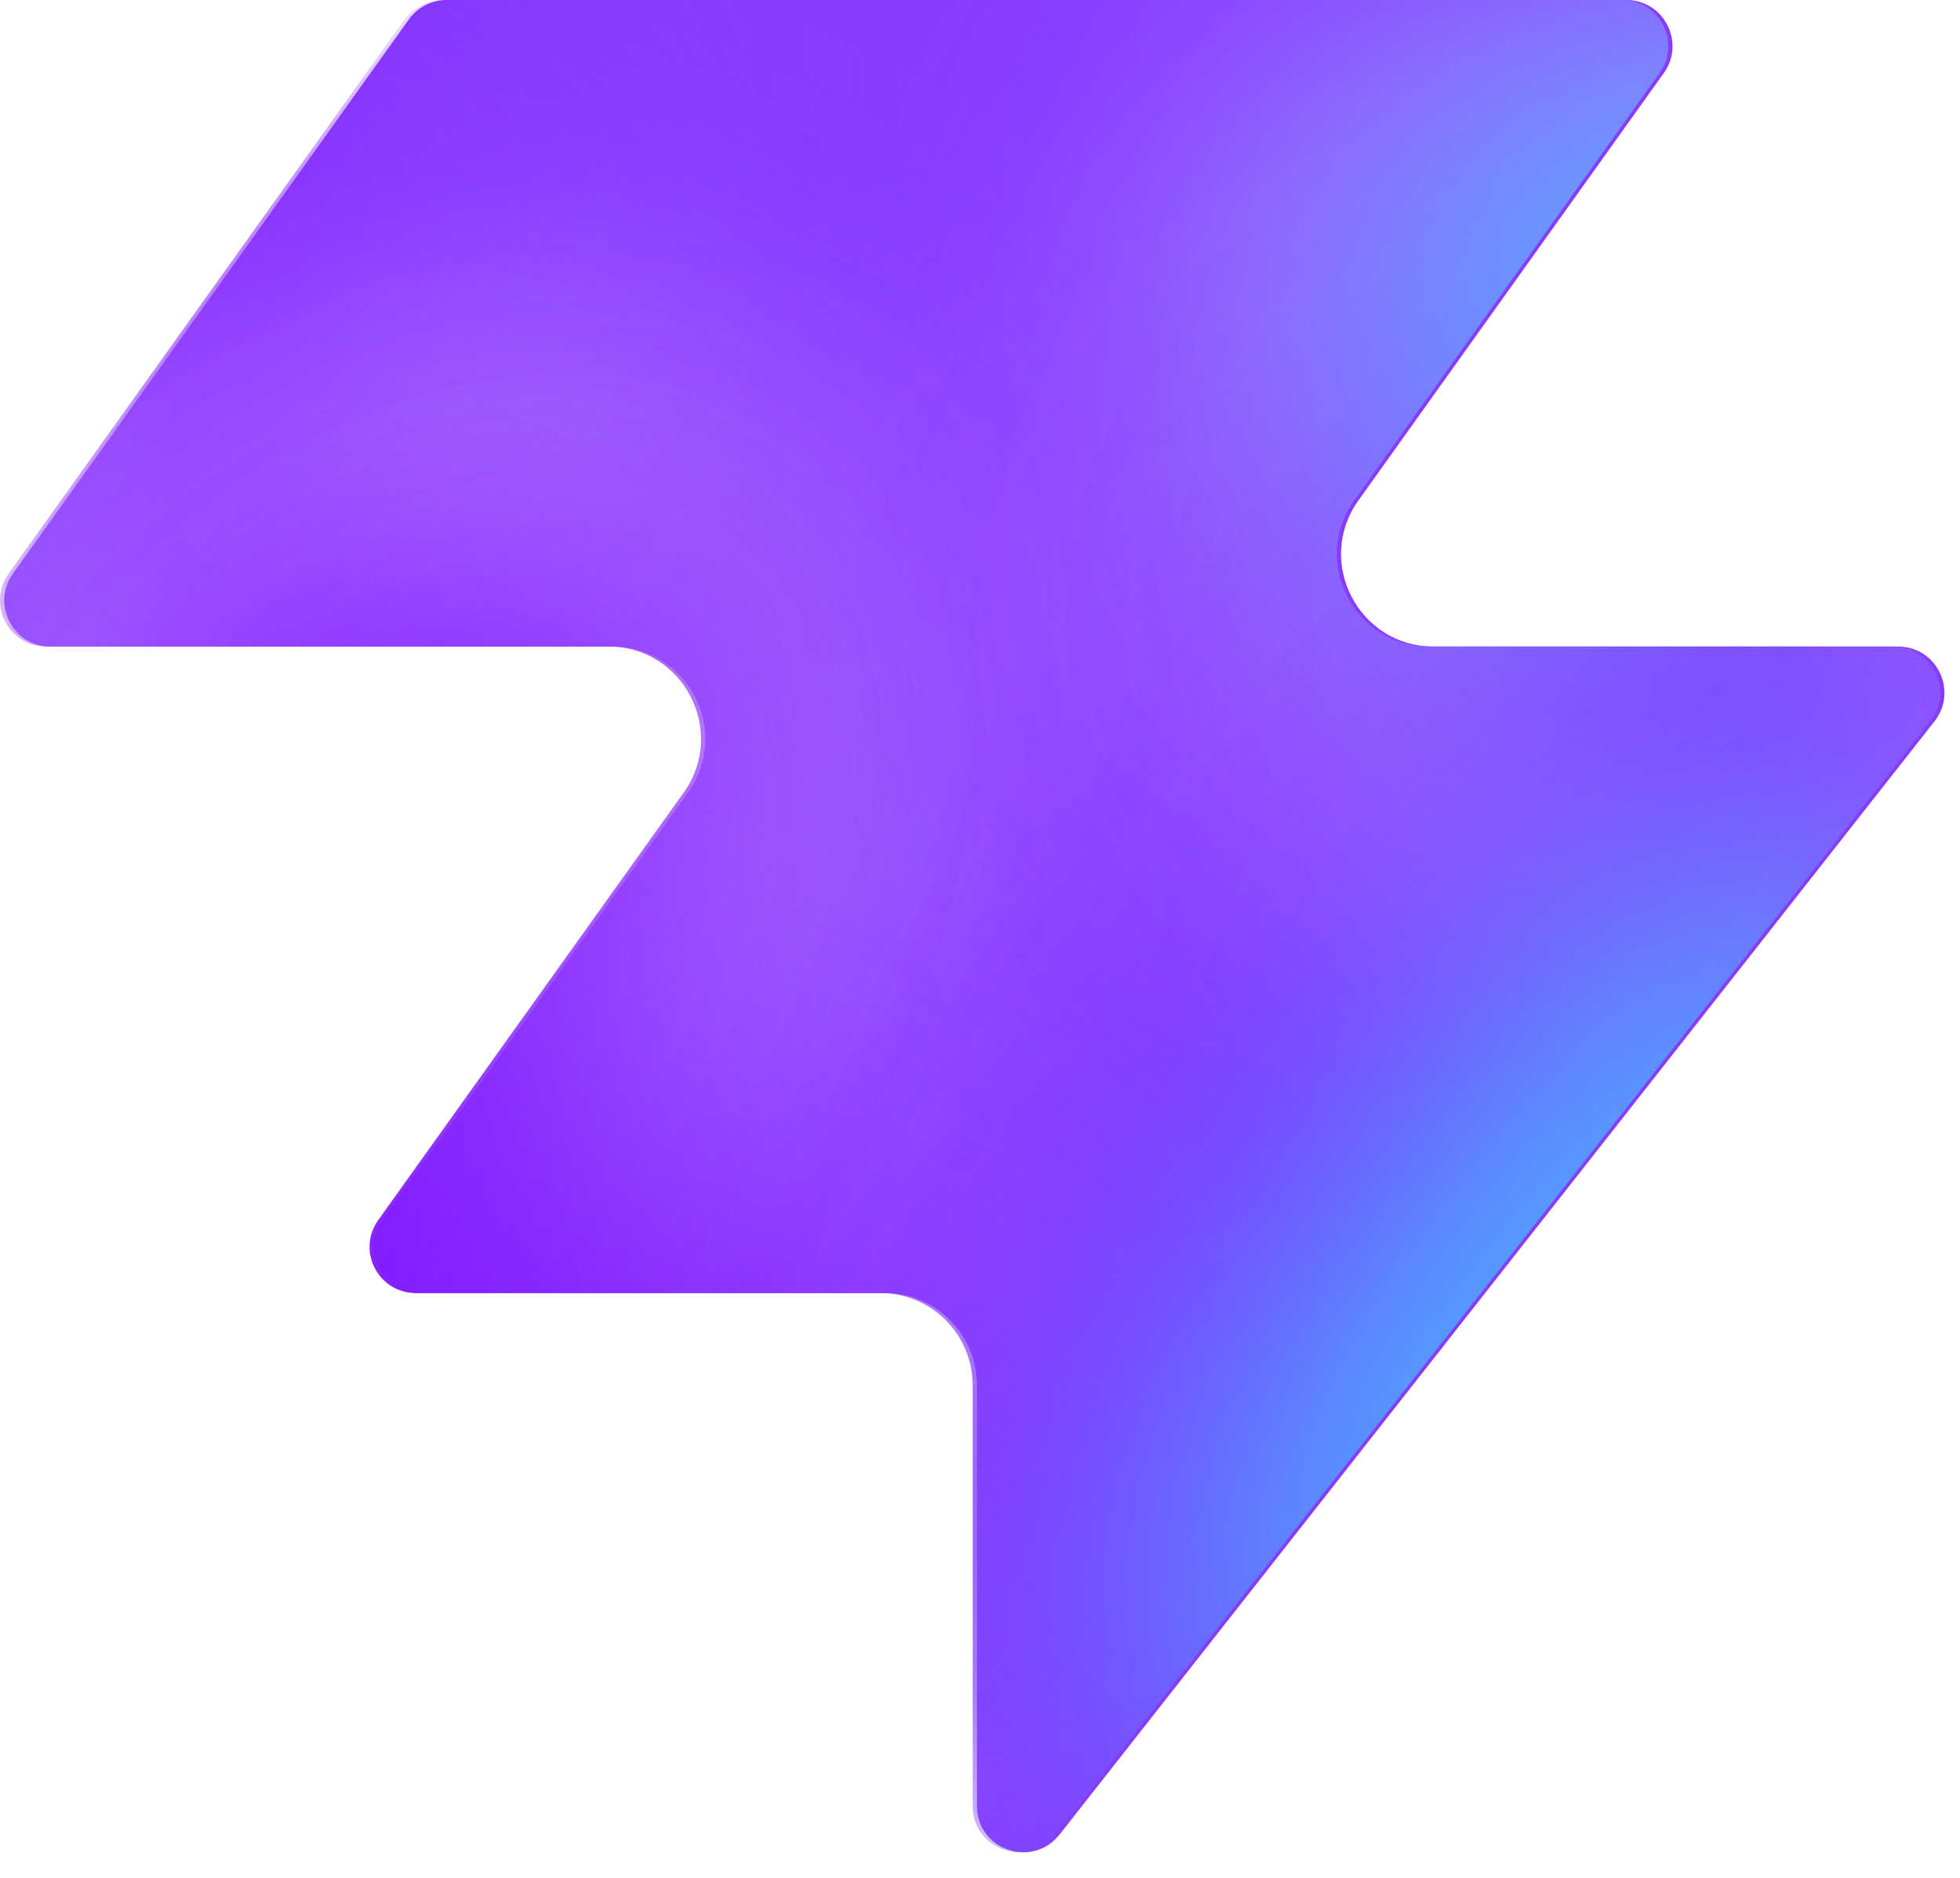
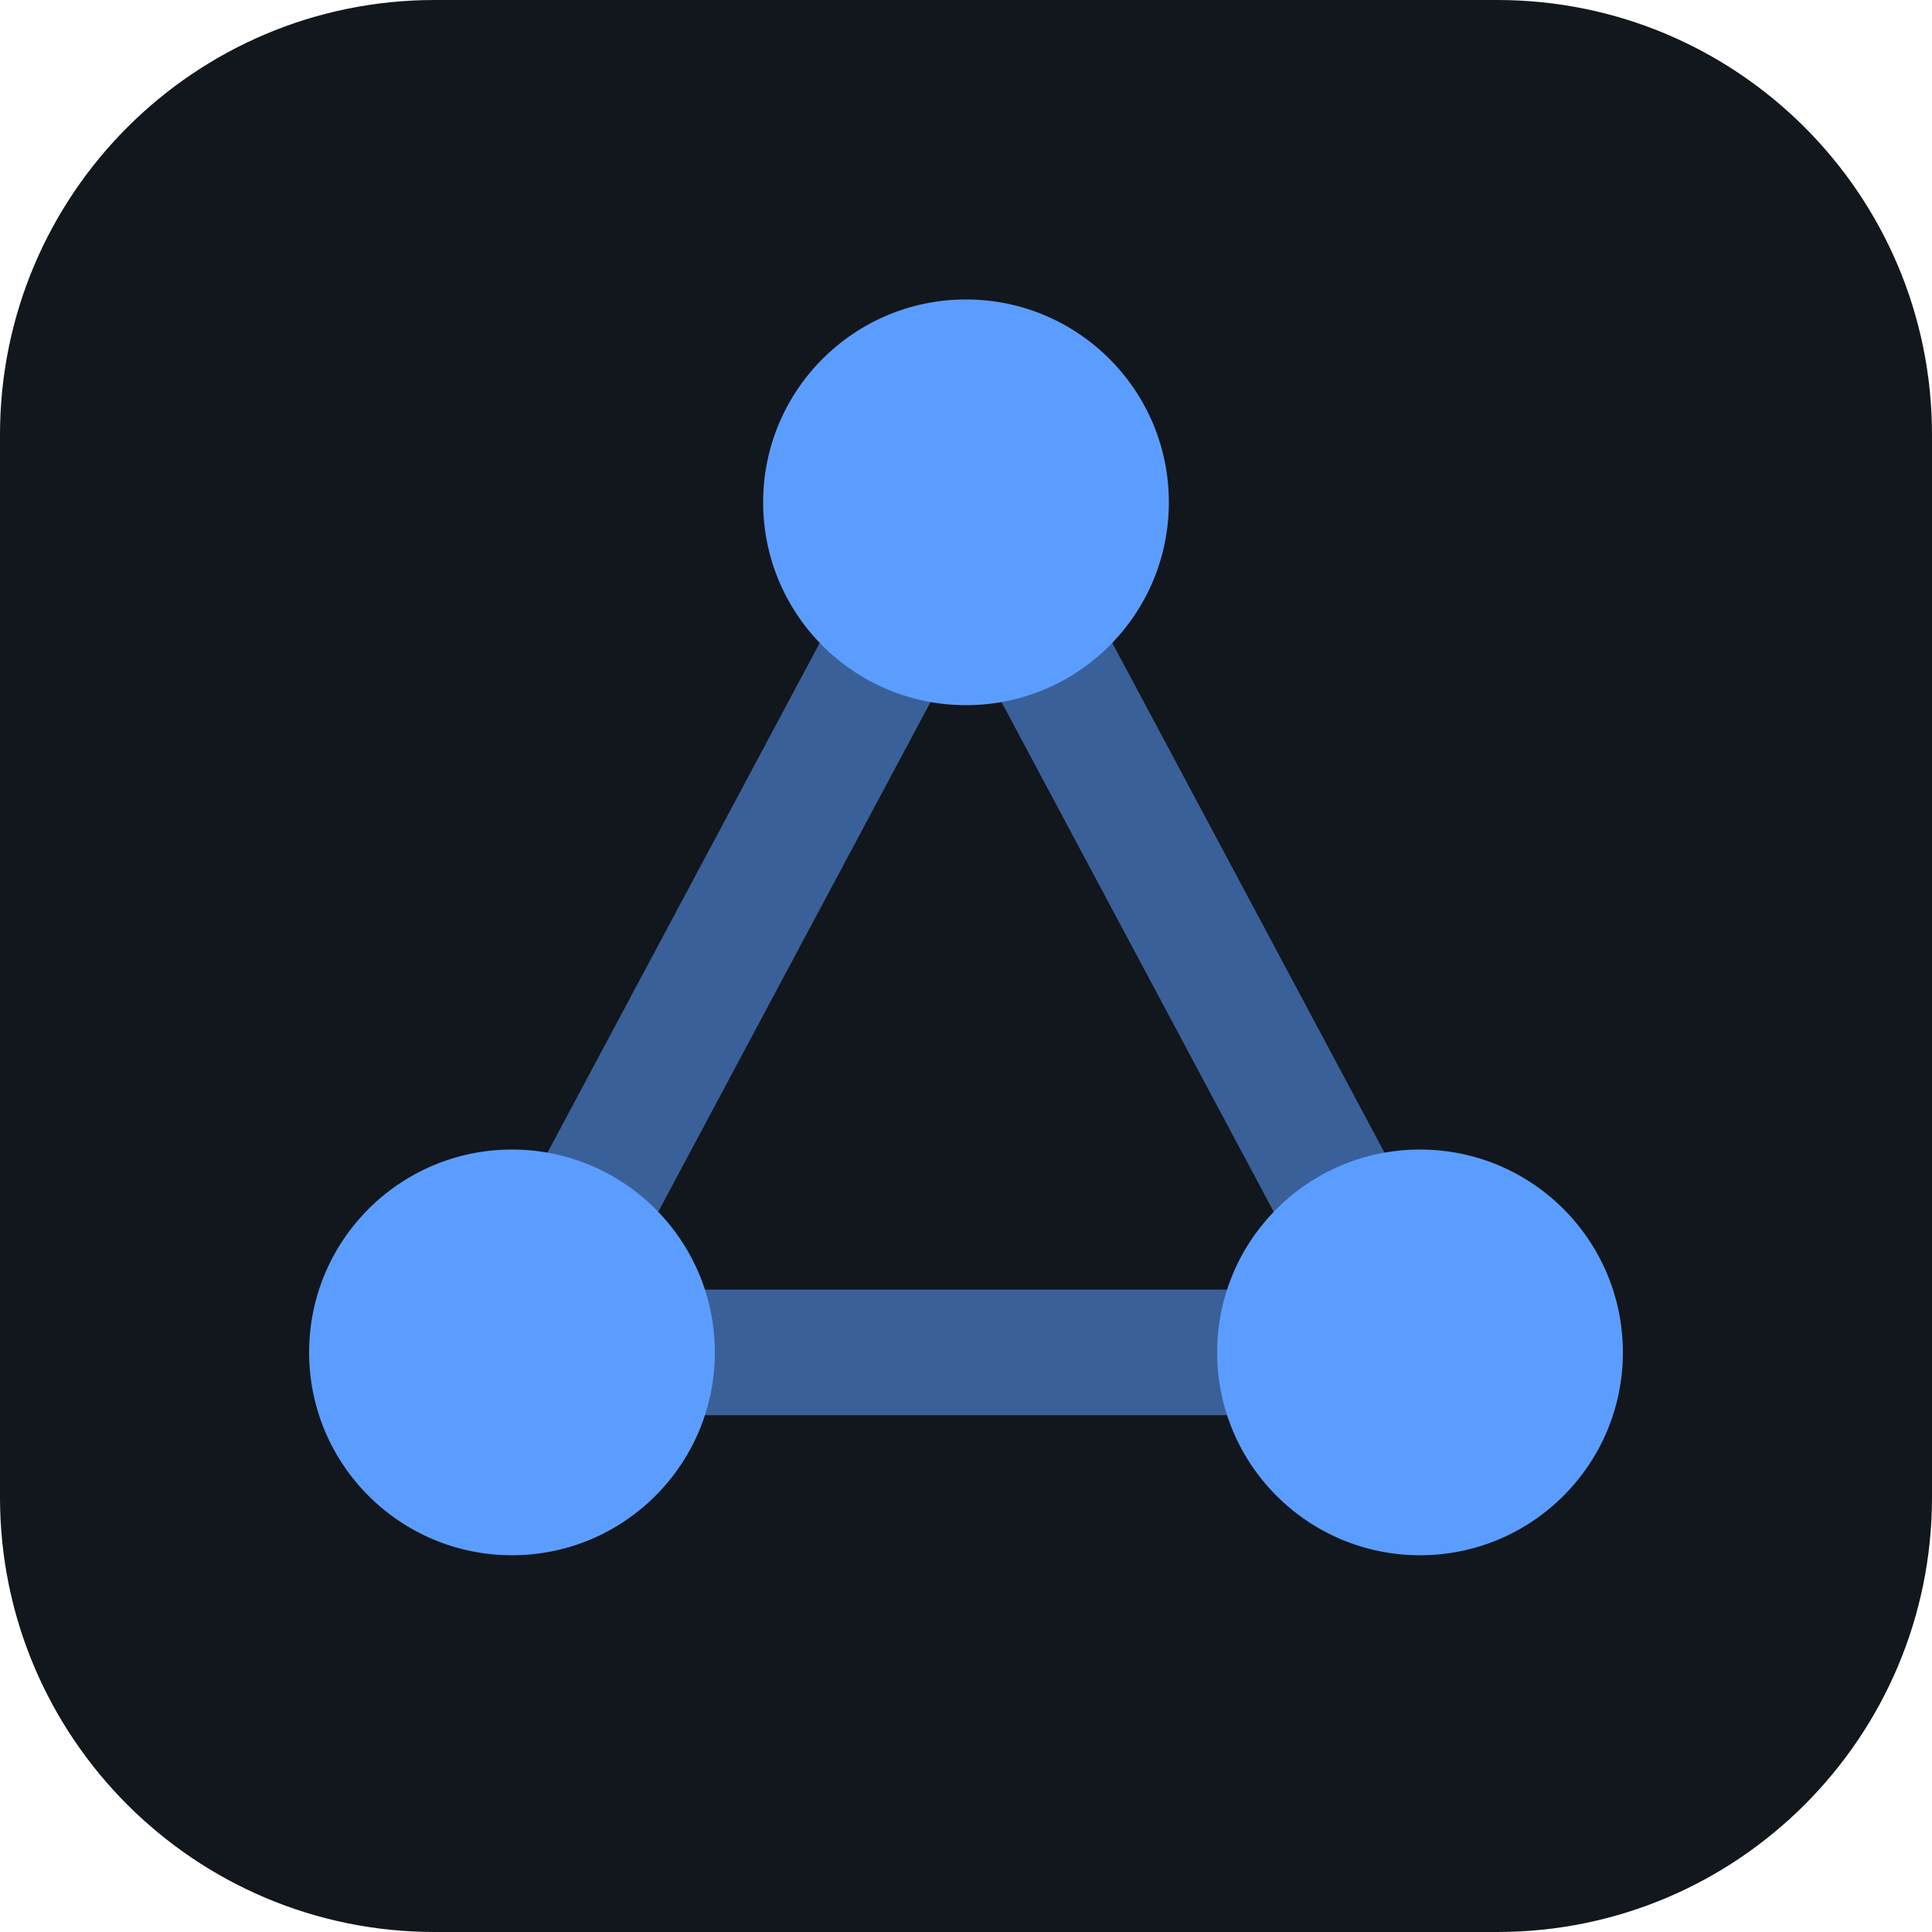
- <svg xmlns="http://www.w3.org/2000/svg" width="48" height="46" fill="none" viewBox="0 0 48 46">
-   <path fill="#863bff" d="M25.946 44.938c-.664.845-2.021.375-2.021-.698V33.937a2.26 2.26 0 0 0-2.262-2.262H10.287c-.92 0-1.456-1.04-.92-1.788l7.48-10.471c1.07-1.497 0-3.578-1.842-3.578H1.237c-.92 0-1.456-1.04-.92-1.788L10.013.474c.214-.297.556-.474.92-.474h28.894c.92 0 1.456 1.04.92 1.788l-7.48 10.471c-1.07 1.498 0 3.579 1.842 3.579h11.377c.943 0 1.473 1.088.89 1.83L25.947 44.94z" style="fill:#863bff;fill:color(display-p3 .525 .23 1);fill-opacity:1" />
-   <mask id="a" width="48" height="46" x="0" y="0" maskUnits="userSpaceOnUse" style="mask-type:alpha">
-     <path fill="#000" d="M25.842 44.938c-.664.844-2.021.375-2.021-.698V33.937a2.26 2.26 0 0 0-2.262-2.262H10.183c-.92 0-1.456-1.04-.92-1.788l7.48-10.471c1.07-1.498 0-3.579-1.842-3.579H1.133c-.92 0-1.456-1.04-.92-1.787L9.91.473c.214-.297.556-.474.92-.474h28.894c.92 0 1.456 1.04.92 1.788l-7.48 10.471c-1.07 1.498 0 3.578 1.842 3.578h11.377c.943 0 1.473 1.088.89 1.832L25.843 44.94z" style="fill:#000;fill-opacity:1" />
-   </mask>
-   <g mask="url(#a)">
-     <g filter="url(#b)">
-       <ellipse cx="5.508" cy="14.704" fill="#ede6ff" rx="5.508" ry="14.704" style="fill:#ede6ff;fill:color(display-p3 .927 .903 1);fill-opacity:1" transform="matrix(.00324 1 1 -.00324 -4.47 31.516)" />
-     </g>
-     <g filter="url(#c)">
-       <ellipse cx="10.399" cy="29.851" fill="#ede6ff" rx="10.399" ry="29.851" style="fill:#ede6ff;fill:color(display-p3 .927 .903 1);fill-opacity:1" transform="matrix(.00324 1 1 -.00324 -39.328 7.883)" />
-     </g>
-     <g filter="url(#d)">
-       <ellipse cx="5.508" cy="30.487" fill="#7e14ff" rx="5.508" ry="30.487" style="fill:#7e14ff;fill:color(display-p3 .492 .077 1);fill-opacity:1" transform="rotate(89.814 -25.913 -14.639)scale(1 -1)" />
-     </g>
-     <g filter="url(#e)">
-       <ellipse cx="5.508" cy="30.599" fill="#7e14ff" rx="5.508" ry="30.599" style="fill:#7e14ff;fill:color(display-p3 .492 .077 1);fill-opacity:1" transform="rotate(89.814 -32.644 -3.334)scale(1 -1)" />
-     </g>
-     <g filter="url(#f)">
-       <ellipse cx="5.508" cy="30.599" fill="#7e14ff" rx="5.508" ry="30.599" style="fill:#7e14ff;fill:color(display-p3 .492 .077 1);fill-opacity:1" transform="matrix(.00324 1 1 -.00324 -34.34 30.47)" />
-     </g>
-     <g filter="url(#g)">
-       <ellipse cx="14.072" cy="22.078" fill="#ede6ff" rx="14.072" ry="22.078" style="fill:#ede6ff;fill:color(display-p3 .927 .903 1);fill-opacity:1" transform="rotate(93.35 24.506 48.493)scale(-1 1)" />
-     </g>
-     <g filter="url(#h)">
-       <ellipse cx="3.47" cy="21.501" fill="#7e14ff" rx="3.47" ry="21.501" style="fill:#7e14ff;fill:color(display-p3 .492 .077 1);fill-opacity:1" transform="rotate(89.009 28.708 47.59)scale(-1 1)" />
-     </g>
-     <g filter="url(#i)">
-       <ellipse cx="3.47" cy="21.501" fill="#7e14ff" rx="3.47" ry="21.501" style="fill:#7e14ff;fill:color(display-p3 .492 .077 1);fill-opacity:1" transform="rotate(89.009 28.708 47.59)scale(-1 1)" />
-     </g>
-     <g filter="url(#j)">
-       <ellipse cx=".387" cy="8.972" fill="#7e14ff" rx="4.407" ry="29.108" style="fill:#7e14ff;fill:color(display-p3 .492 .077 1);fill-opacity:1" transform="rotate(39.51 .387 8.972)" />
-     </g>
-     <g filter="url(#k)">
-       <ellipse cx="47.523" cy="-6.092" fill="#7e14ff" rx="4.407" ry="29.108" style="fill:#7e14ff;fill:color(display-p3 .492 .077 1);fill-opacity:1" transform="rotate(37.892 47.523 -6.092)" />
-     </g>
-     <g filter="url(#l)">
-       <ellipse cx="41.412" cy="6.333" fill="#47bfff" rx="5.971" ry="9.665" style="fill:#47bfff;fill:color(display-p3 .28 .748 1);fill-opacity:1" transform="rotate(37.892 41.412 6.333)" />
-     </g>
-     <g filter="url(#m)">
-       <ellipse cx="-1.879" cy="38.332" fill="#7e14ff" rx="4.407" ry="29.108" style="fill:#7e14ff;fill:color(display-p3 .492 .077 1);fill-opacity:1" transform="rotate(37.892 -1.88 38.332)" />
-     </g>
-     <g filter="url(#n)">
-       <ellipse cx="-1.879" cy="38.332" fill="#7e14ff" rx="4.407" ry="29.108" style="fill:#7e14ff;fill:color(display-p3 .492 .077 1);fill-opacity:1" transform="rotate(37.892 -1.88 38.332)" />
-     </g>
-     <g filter="url(#o)">
-       <ellipse cx="35.651" cy="29.907" fill="#7e14ff" rx="4.407" ry="29.108" style="fill:#7e14ff;fill:color(display-p3 .492 .077 1);fill-opacity:1" transform="rotate(37.892 35.651 29.907)" />
-     </g>
-     <g filter="url(#p)">
-       <ellipse cx="38.418" cy="32.4" fill="#47bfff" rx="5.971" ry="15.297" style="fill:#47bfff;fill:color(display-p3 .28 .748 1);fill-opacity:1" transform="rotate(37.892 38.418 32.4)" />
-     </g>
-   </g>
-   <defs>
-     <filter id="b" width="60.045" height="41.654" x="-19.77" y="16.149" color-interpolation-filters="sRGB" filterUnits="userSpaceOnUse">
-       <feFlood flood-opacity="0" result="BackgroundImageFix" />
-       <feBlend in="SourceGraphic" in2="BackgroundImageFix" result="shape" />
-       <feGaussianBlur result="effect1_foregroundBlur_2002_17158" stdDeviation="7.659" />
-     </filter>
-     <filter id="c" width="90.34" height="51.437" x="-54.613" y="-7.533" color-interpolation-filters="sRGB" filterUnits="userSpaceOnUse">
-       <feFlood flood-opacity="0" result="BackgroundImageFix" />
-       <feBlend in="SourceGraphic" in2="BackgroundImageFix" result="shape" />
-       <feGaussianBlur result="effect1_foregroundBlur_2002_17158" stdDeviation="7.659" />
-     </filter>
-     <filter id="d" width="79.355" height="29.4" x="-49.64" y="2.03" color-interpolation-filters="sRGB" filterUnits="userSpaceOnUse">
-       <feFlood flood-opacity="0" result="BackgroundImageFix" />
-       <feBlend in="SourceGraphic" in2="BackgroundImageFix" result="shape" />
-       <feGaussianBlur result="effect1_foregroundBlur_2002_17158" stdDeviation="4.596" />
-     </filter>
-     <filter id="e" width="79.579" height="29.4" x="-45.045" y="20.029" color-interpolation-filters="sRGB" filterUnits="userSpaceOnUse">
-       <feFlood flood-opacity="0" result="BackgroundImageFix" />
-       <feBlend in="SourceGraphic" in2="BackgroundImageFix" result="shape" />
-       <feGaussianBlur result="effect1_foregroundBlur_2002_17158" stdDeviation="4.596" />
-     </filter>
-     <filter id="f" width="79.579" height="29.4" x="-43.513" y="21.178" color-interpolation-filters="sRGB" filterUnits="userSpaceOnUse">
-       <feFlood flood-opacity="0" result="BackgroundImageFix" />
-       <feBlend in="SourceGraphic" in2="BackgroundImageFix" result="shape" />
-       <feGaussianBlur result="effect1_foregroundBlur_2002_17158" stdDeviation="4.596" />
-     </filter>
-     <filter id="g" width="74.749" height="58.852" x="15.756" y="-17.901" color-interpolation-filters="sRGB" filterUnits="userSpaceOnUse">
-       <feFlood flood-opacity="0" result="BackgroundImageFix" />
-       <feBlend in="SourceGraphic" in2="BackgroundImageFix" result="shape" />
-       <feGaussianBlur result="effect1_foregroundBlur_2002_17158" stdDeviation="7.659" />
-     </filter>
-     <filter id="h" width="61.377" height="25.362" x="23.548" y="2.284" color-interpolation-filters="sRGB" filterUnits="userSpaceOnUse">
-       <feFlood flood-opacity="0" result="BackgroundImageFix" />
-       <feBlend in="SourceGraphic" in2="BackgroundImageFix" result="shape" />
-       <feGaussianBlur result="effect1_foregroundBlur_2002_17158" stdDeviation="4.596" />
-     </filter>
-     <filter id="i" width="61.377" height="25.362" x="23.548" y="2.284" color-interpolation-filters="sRGB" filterUnits="userSpaceOnUse">
-       <feFlood flood-opacity="0" result="BackgroundImageFix" />
-       <feBlend in="SourceGraphic" in2="BackgroundImageFix" result="shape" />
-       <feGaussianBlur result="effect1_foregroundBlur_2002_17158" stdDeviation="4.596" />
-     </filter>
-     <filter id="j" width="56.045" height="63.649" x="-27.636" y="-22.853" color-interpolation-filters="sRGB" filterUnits="userSpaceOnUse">
-       <feFlood flood-opacity="0" result="BackgroundImageFix" />
-       <feBlend in="SourceGraphic" in2="BackgroundImageFix" result="shape" />
-       <feGaussianBlur result="effect1_foregroundBlur_2002_17158" stdDeviation="4.596" />
-     </filter>
-     <filter id="k" width="54.814" height="64.646" x="20.116" y="-38.415" color-interpolation-filters="sRGB" filterUnits="userSpaceOnUse">
-       <feFlood flood-opacity="0" result="BackgroundImageFix" />
-       <feBlend in="SourceGraphic" in2="BackgroundImageFix" result="shape" />
-       <feGaussianBlur result="effect1_foregroundBlur_2002_17158" stdDeviation="4.596" />
-     </filter>
-     <filter id="l" width="33.541" height="35.313" x="24.641" y="-11.323" color-interpolation-filters="sRGB" filterUnits="userSpaceOnUse">
-       <feFlood flood-opacity="0" result="BackgroundImageFix" />
-       <feBlend in="SourceGraphic" in2="BackgroundImageFix" result="shape" />
-       <feGaussianBlur result="effect1_foregroundBlur_2002_17158" stdDeviation="4.596" />
-     </filter>
-     <filter id="m" width="54.814" height="64.646" x="-29.286" y="6.009" color-interpolation-filters="sRGB" filterUnits="userSpaceOnUse">
-       <feFlood flood-opacity="0" result="BackgroundImageFix" />
-       <feBlend in="SourceGraphic" in2="BackgroundImageFix" result="shape" />
-       <feGaussianBlur result="effect1_foregroundBlur_2002_17158" stdDeviation="4.596" />
-     </filter>
-     <filter id="n" width="54.814" height="64.646" x="-29.286" y="6.009" color-interpolation-filters="sRGB" filterUnits="userSpaceOnUse">
-       <feFlood flood-opacity="0" result="BackgroundImageFix" />
-       <feBlend in="SourceGraphic" in2="BackgroundImageFix" result="shape" />
-       <feGaussianBlur result="effect1_foregroundBlur_2002_17158" stdDeviation="4.596" />
-     </filter>
-     <filter id="o" width="54.814" height="64.646" x="8.244" y="-2.416" color-interpolation-filters="sRGB" filterUnits="userSpaceOnUse">
-       <feFlood flood-opacity="0" result="BackgroundImageFix" />
-       <feBlend in="SourceGraphic" in2="BackgroundImageFix" result="shape" />
-       <feGaussianBlur result="effect1_foregroundBlur_2002_17158" stdDeviation="4.596" />
-     </filter>
-     <filter id="p" width="39.409" height="43.623" x="18.713" y="10.588" color-interpolation-filters="sRGB" filterUnits="userSpaceOnUse">
-       <feFlood flood-opacity="0" result="BackgroundImageFix" />
-       <feBlend in="SourceGraphic" in2="BackgroundImageFix" result="shape" />
-       <feGaussianBlur result="effect1_foregroundBlur_2002_17158" stdDeviation="4.596" />
-     </filter>
-   </defs>
+ <svg xmlns="http://www.w3.org/2000/svg" width="32" height="32" viewBox="0 0 20 20" fill="none">
+   <rect width="20" height="20" rx="4.5" fill="#12161d" />
+   <path d="M10 5.2 5.3 14M10 5.2 14.7 14M5.3 14h9.4" stroke="#5b9dff" stroke-width="1.3" opacity="0.55" />
+   <circle cx="10" cy="5.2" r="2.1" fill="#5b9dff" />
+   <circle cx="5.3" cy="14" r="2.1" fill="#5b9dff" />
+   <circle cx="14.7" cy="14" r="2.1" fill="#5b9dff" />
</svg>
